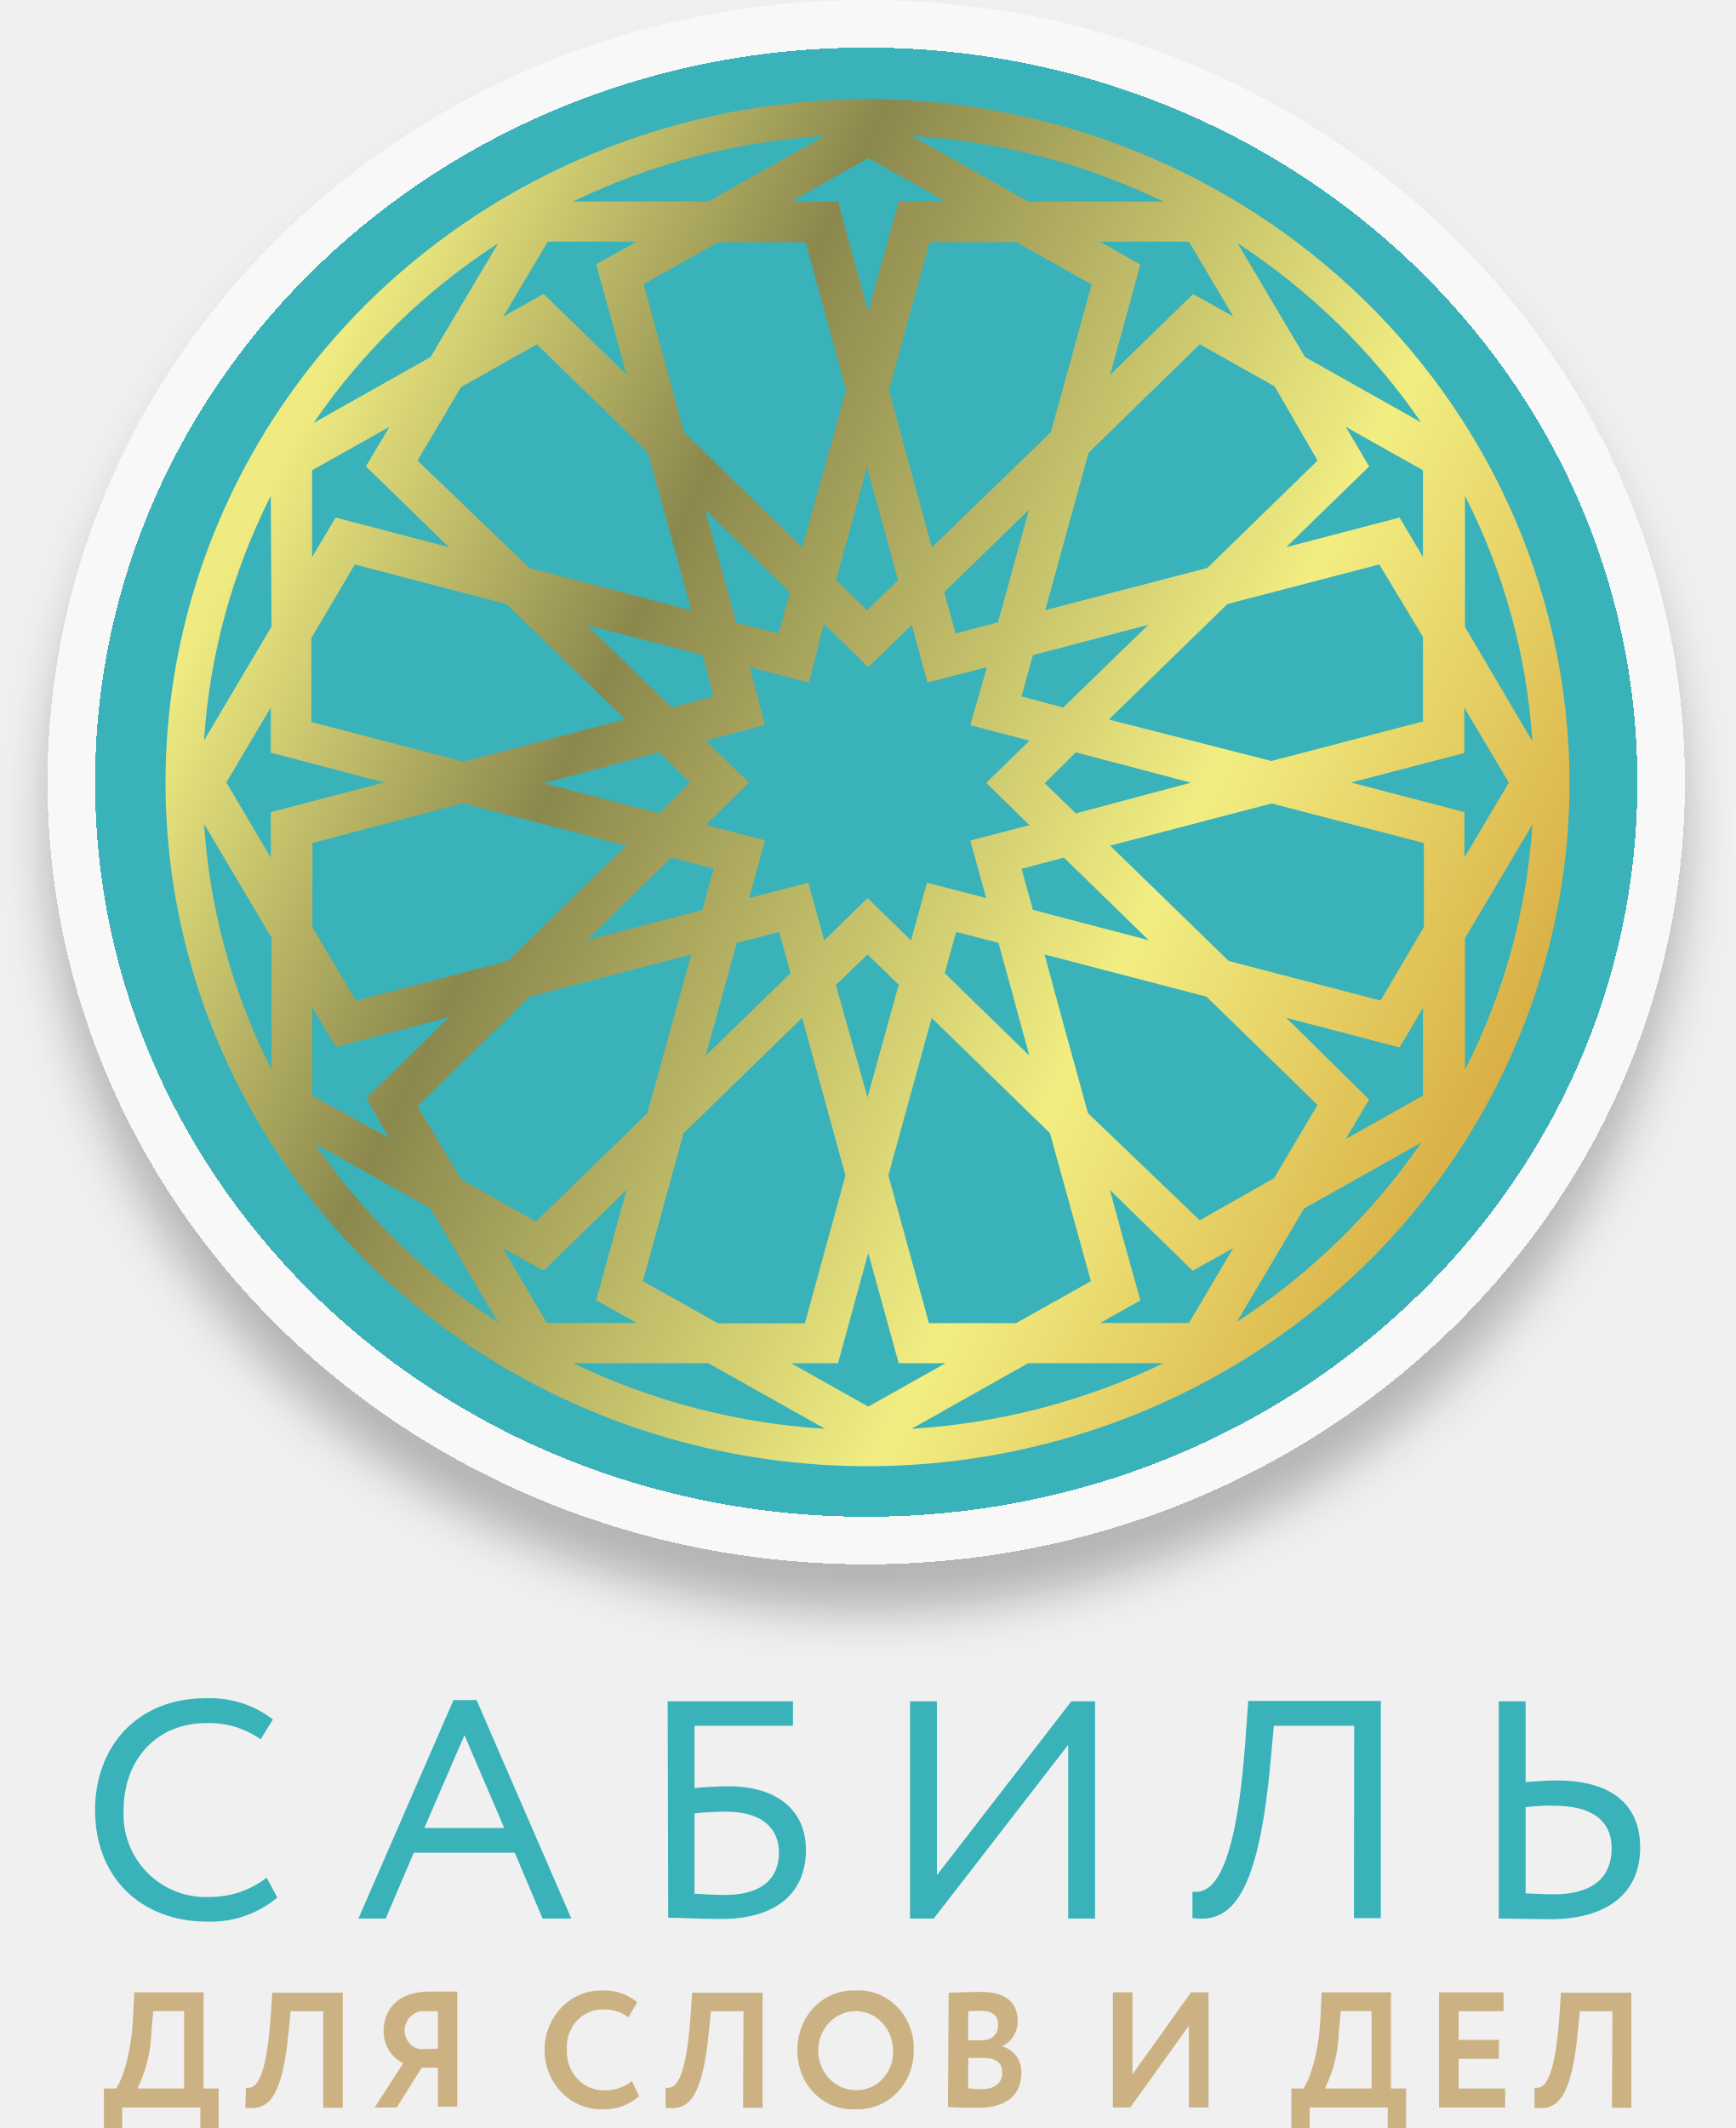
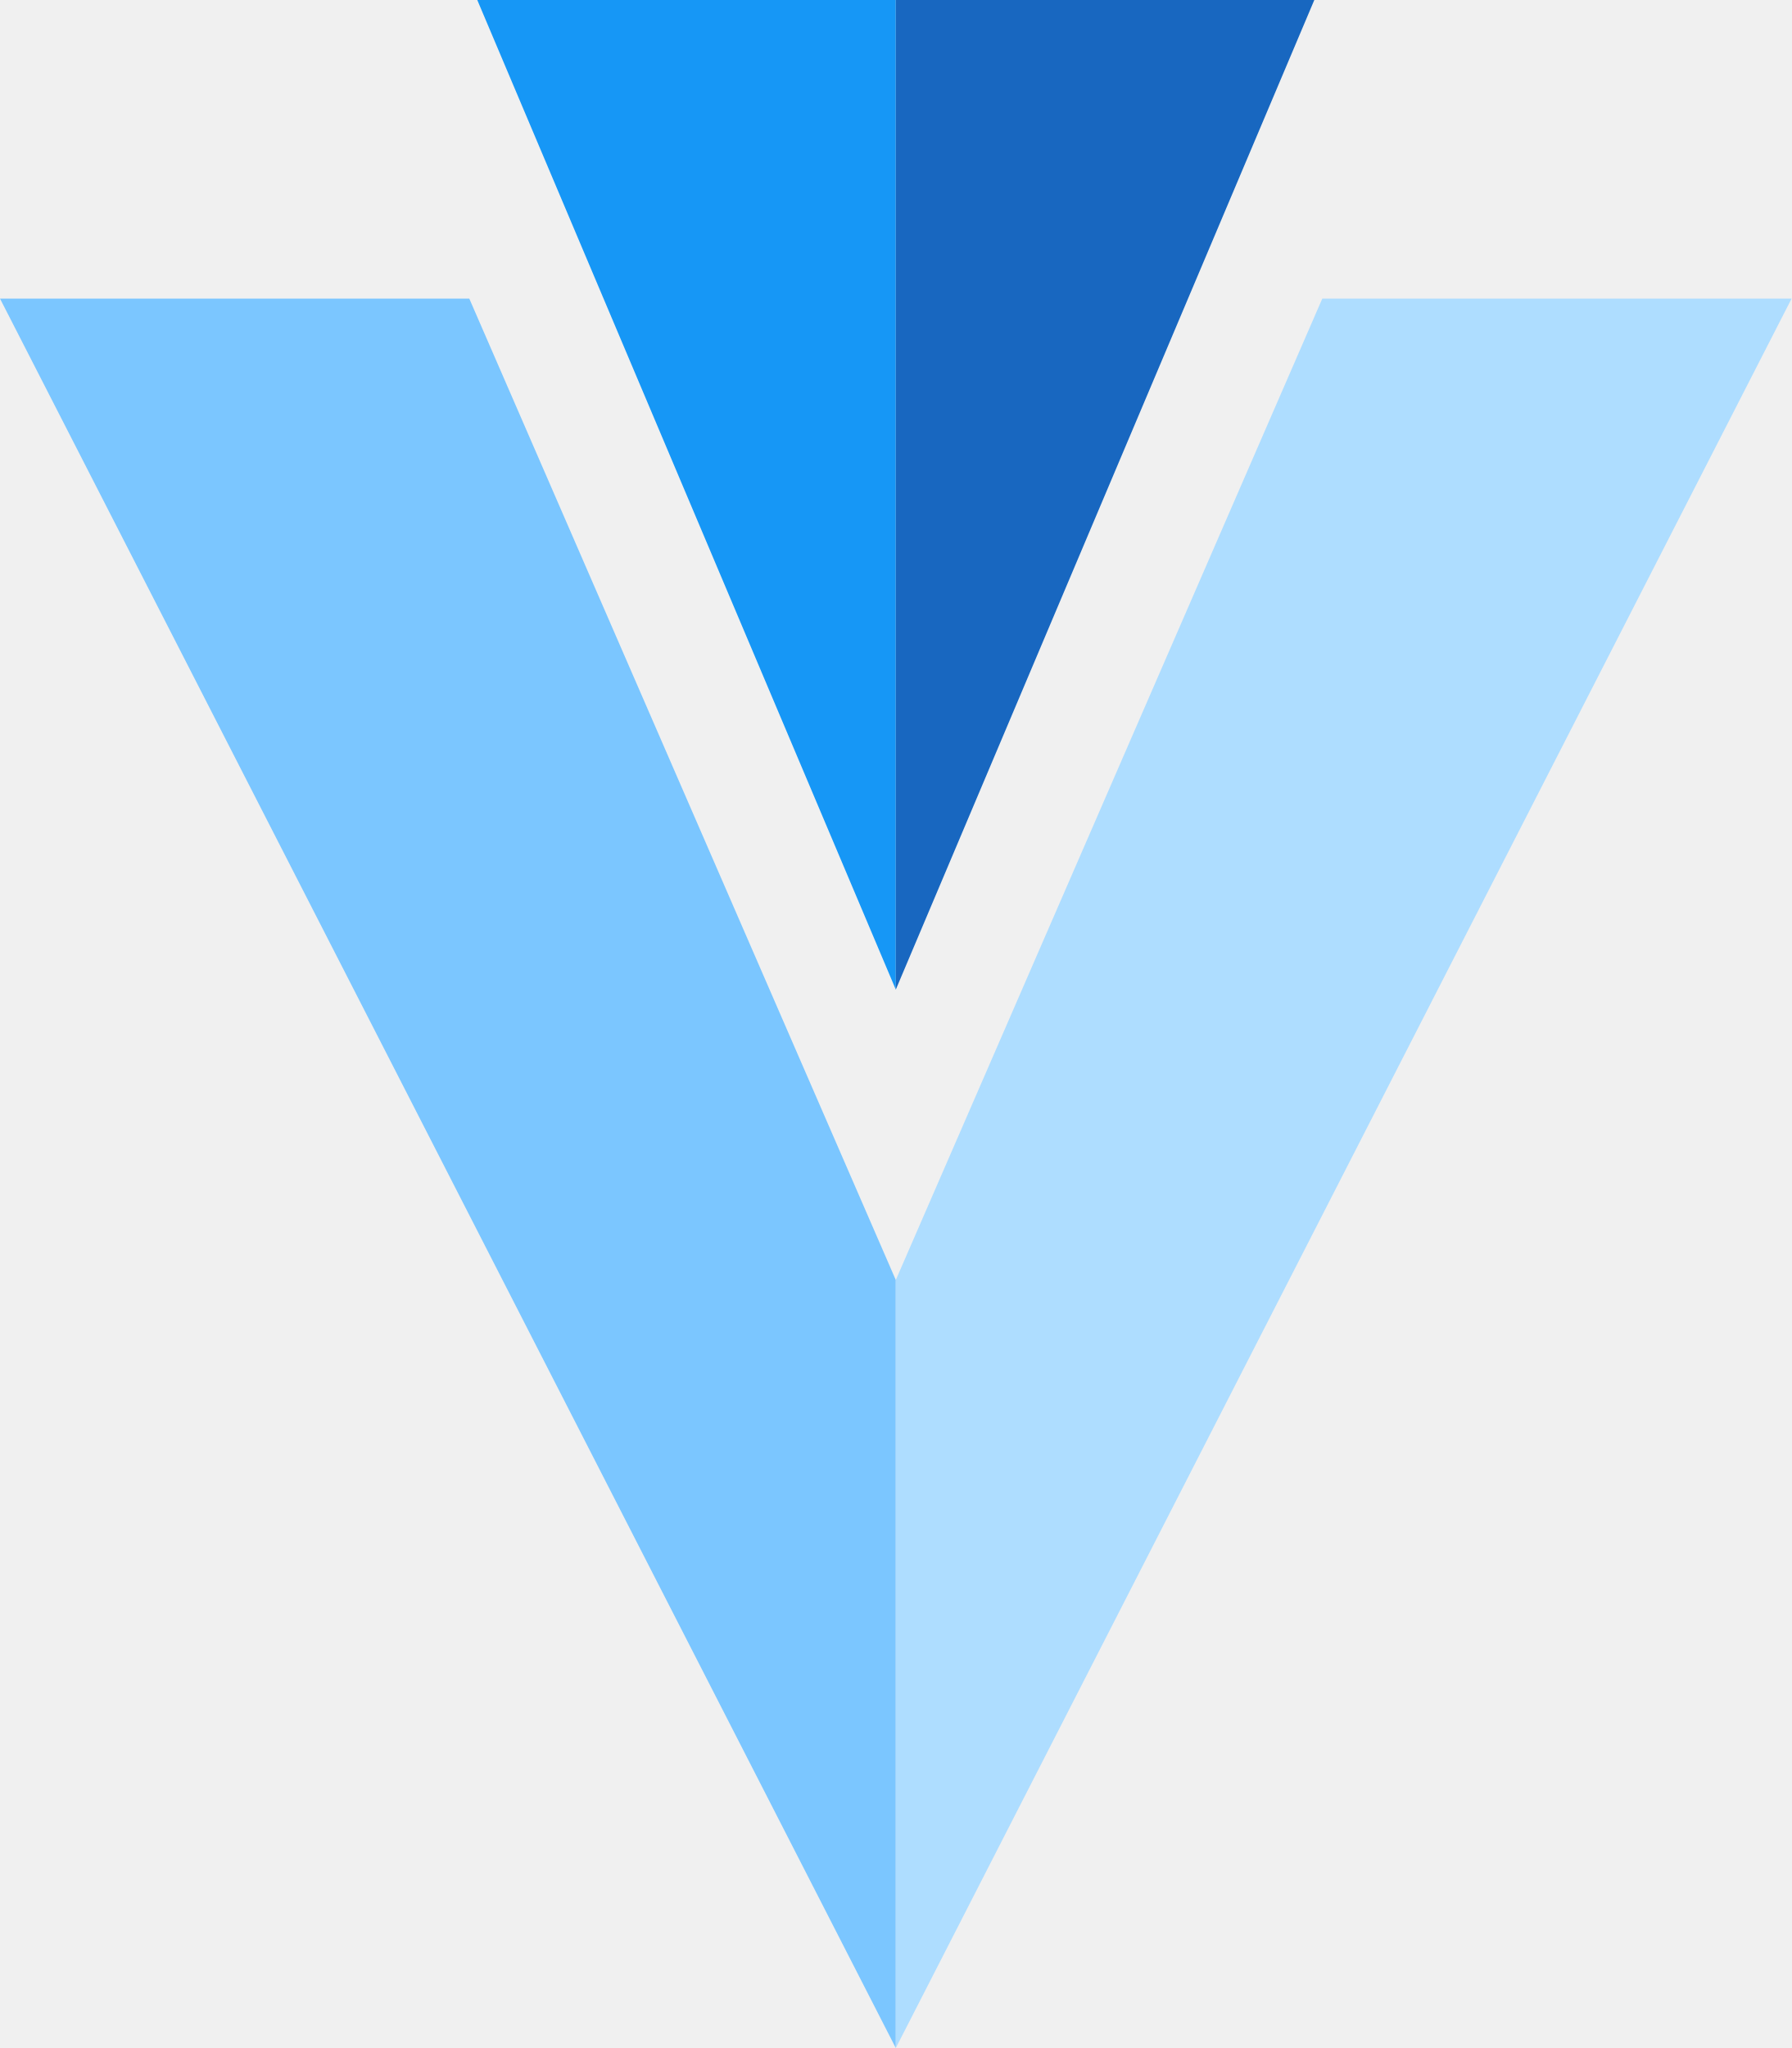
- <svg xmlns="http://www.w3.org/2000/svg" width="146" height="179" viewBox="0 0 146 179" fill="none">
-   <path d="M23.335 159.611C21.688 160.988 19.595 161.71 17.453 161.64C11.863 161.64 8 157.938 8 152.25C8 146.999 11.464 142.852 17.293 142.852C19.332 142.761 21.339 143.39 22.963 144.632L21.927 146.305C20.582 145.355 18.963 144.877 17.32 144.943C13.271 144.943 10.401 147.925 10.401 152.259C10.348 153.232 10.501 154.205 10.847 155.114C11.193 156.024 11.727 156.85 12.412 157.54C13.097 158.229 13.919 158.765 14.824 159.115C15.729 159.464 16.697 159.618 17.665 159.566C19.389 159.572 21.066 159.003 22.432 157.946L23.335 159.611Z" fill="#39B2BA" />
-   <path d="M38.157 143.003H40.097L48.07 161.382H45.652L43.313 155.846H34.817L32.451 161.382H30.157L38.157 143.003ZM35.703 153.763H42.427L39.078 145.958L35.703 153.763Z" fill="#39B2BA" />
-   <path d="M56.176 143.11H66.719V145.166H58.435V150.408C59.366 150.31 60.571 150.257 61.288 150.257C65.461 150.257 67.808 152.339 67.808 155.597C67.808 159.379 65.151 161.418 60.65 161.418C58.754 161.418 57.266 161.311 56.221 161.311L56.176 143.11ZM58.435 152.535V159.29C59.259 159.344 60.083 159.397 60.996 159.397C64.052 159.397 65.54 158.044 65.54 155.837C65.54 153.808 64.132 152.393 61.111 152.393C60.217 152.396 59.324 152.443 58.435 152.535Z" fill="#39B2BA" />
-   <path d="M76.57 161.382V143.11H78.829V157.733L90.143 143.11H92.136V161.382H89.877V146.768L78.564 161.382H76.57Z" fill="#39B2BA" />
-   <path d="M113.938 145.166H107.179L106.86 148.61C105.761 160.225 103.263 161.711 100.331 161.346V159.13C101.66 159.255 103.874 158.605 104.76 146.732L105.026 143.074H116.18V161.346H113.921L113.938 145.166Z" fill="#39B2BA" />
-   <path d="M128.361 149.901C129.371 149.821 130.355 149.767 130.966 149.767C135.785 149.767 138 151.957 138 155.41C138 159.246 135.227 161.435 130.461 161.435C128.866 161.435 127.192 161.382 126.102 161.382V143.11H128.361V149.901ZM128.361 152.01V159.273C129.079 159.273 129.876 159.344 130.727 159.344C133.792 159.344 135.599 158.098 135.599 155.454C135.599 153.078 133.827 151.894 130.806 151.894C130.186 151.859 129.247 151.912 128.361 152.01Z" fill="#39B2BA" />
-   <path d="M8.743 175.68H9.757C10.145 175.177 11.044 173.131 11.203 169.532L11.3 167.588H17.128V175.68H18.398V179H16.855V177.27H10.286V179H8.743V175.68ZM11.564 175.68H15.488V169.169H12.896L12.746 170.862C12.701 172.541 12.297 174.188 11.564 175.68Z" fill="#CCB282" />
-   <path d="M27.198 169.178H24.456L24.27 171.039C23.724 176.619 22.507 177.549 20.646 177.298L20.691 175.615C21.413 175.708 22.366 175.391 22.78 169.56L22.913 167.616H28.838V177.298H27.198V169.178Z" fill="#CCB282" />
-   <path d="M36.844 173.922H35.486L33.379 177.27H31.527L33.925 173.55C33.435 173.318 33.019 172.942 32.726 172.467C32.434 171.992 32.277 171.438 32.277 170.871C32.277 169.085 33.405 167.523 36.139 167.523C36.747 167.523 37.902 167.523 38.475 167.523V177.205H36.844V173.922ZM36.844 172.331V169.178C36.615 169.178 36.086 169.178 35.804 169.178C35.583 169.152 35.36 169.175 35.148 169.246C34.937 169.317 34.742 169.433 34.575 169.588C34.409 169.743 34.276 169.934 34.184 170.147C34.091 170.36 34.042 170.59 34.04 170.825C34.051 171.204 34.189 171.567 34.43 171.85C34.67 172.132 34.998 172.316 35.354 172.368L36.844 172.331Z" fill="#CCB282" />
-   <path d="M53.765 176.331C52.926 177.075 51.854 177.463 50.758 177.419C50.12 177.448 49.482 177.341 48.884 177.103C48.286 176.865 47.74 176.502 47.279 176.036C46.817 175.57 46.45 175.01 46.199 174.39C45.948 173.77 45.819 173.103 45.819 172.429C45.819 171.755 45.948 171.088 46.199 170.468C46.45 169.848 46.817 169.288 47.279 168.822C47.74 168.356 48.286 167.993 48.884 167.755C49.482 167.518 50.12 167.41 50.758 167.439C51.792 167.396 52.806 167.746 53.615 168.425L52.874 169.681C52.251 169.235 51.511 169.007 50.758 169.03C50.339 169.018 49.922 169.099 49.534 169.268C49.147 169.438 48.797 169.691 48.509 170.012C48.22 170.333 47.999 170.715 47.859 171.132C47.72 171.549 47.665 171.993 47.698 172.434C47.678 172.888 47.748 173.341 47.904 173.764C48.06 174.188 48.299 174.572 48.605 174.892C48.911 175.212 49.277 175.461 49.68 175.622C50.083 175.783 50.513 175.854 50.943 175.828C51.746 175.833 52.529 175.562 53.174 175.057L53.765 176.331Z" fill="#CCB282" />
-   <path d="M62.556 169.178H59.813L59.628 171.039C59.073 176.619 57.865 177.549 56.004 177.298V175.615C56.736 175.708 57.688 175.391 58.103 169.56L58.235 167.616H64.16V177.298H62.52L62.556 169.178Z" fill="#CCB282" />
-   <path d="M71.982 167.439C72.621 167.398 73.262 167.497 73.864 167.731C74.465 167.965 75.014 168.328 75.475 168.798C75.936 169.268 76.3 169.834 76.542 170.459C76.785 171.085 76.901 171.758 76.884 172.434C76.892 173.107 76.769 173.774 76.523 174.395C76.278 175.016 75.914 175.577 75.455 176.044C74.995 176.511 74.45 176.874 73.853 177.111C73.256 177.347 72.619 177.452 71.982 177.419C71.343 177.461 70.704 177.361 70.104 177.128C69.504 176.894 68.957 176.531 68.497 176.062C68.037 175.593 67.676 175.028 67.434 174.404C67.193 173.779 67.078 173.108 67.097 172.434C67.088 171.762 67.209 171.095 67.453 170.474C67.697 169.853 68.059 169.292 68.517 168.824C68.974 168.356 69.518 167.992 70.114 167.754C70.709 167.516 71.345 167.409 71.982 167.439ZM71.982 175.81C72.406 175.829 72.83 175.754 73.225 175.589C73.621 175.424 73.979 175.174 74.276 174.854C74.574 174.534 74.805 174.151 74.953 173.731C75.101 173.311 75.165 172.863 75.138 172.415C75.124 171.762 74.928 171.128 74.574 170.592C74.221 170.056 73.725 169.642 73.149 169.402C72.573 169.162 71.943 169.106 71.337 169.241C70.732 169.377 70.177 169.698 69.744 170.164C69.31 170.631 69.017 171.221 68.9 171.863C68.783 172.504 68.848 173.168 69.087 173.77C69.326 174.373 69.728 174.888 70.243 175.251C70.757 175.613 71.362 175.808 71.982 175.81Z" fill="#CCB282" />
-   <path d="M79.82 167.616C80.349 167.616 81.584 167.551 82.536 167.551C84.776 167.551 85.622 168.602 85.622 169.941C85.641 170.408 85.523 170.87 85.283 171.263C85.043 171.656 84.693 171.961 84.282 172.136C84.769 172.24 85.203 172.526 85.506 172.941C85.809 173.357 85.96 173.873 85.931 174.396C85.931 176.386 84.423 177.298 82.404 177.298C81.522 177.298 80.341 177.298 79.759 177.224L79.82 167.616ZM81.469 169.178V171.624H82.589C83.356 171.624 83.982 171.224 83.982 170.341C83.982 169.457 83.391 169.141 82.51 169.141C82.13 169.141 81.769 169.15 81.469 169.178ZM81.469 173.103V175.661C81.832 175.709 82.197 175.734 82.562 175.735C83.674 175.735 84.326 175.252 84.326 174.34C84.326 173.429 83.718 173.103 82.686 173.103H81.469Z" fill="#CCB282" />
-   <path d="M93.637 177.27V167.588H95.286V174.48L100.215 167.588H101.679V177.27H100.03V170.397L95.101 177.27H93.637Z" fill="#CCB282" />
-   <path d="M108.653 175.68H109.659C110.047 175.177 110.955 173.131 111.113 169.532L111.202 167.588H117.03V175.68H118.308V179H116.765V177.27H110.196V179H108.653V175.68ZM111.475 175.68H115.399V169.169H112.806L112.656 170.862C112.611 172.541 112.208 174.188 111.475 175.68Z" fill="#CCB282" />
-   <path d="M121.077 167.588H126.509V169.178H122.726V171.587H126.112V173.178H122.726V175.68H126.641V177.27H121.077V167.588Z" fill="#CCB282" />
-   <path d="M135.67 169.178H132.928L132.743 171.039C132.187 176.619 130.979 177.549 129.11 177.298V175.615C129.833 175.708 130.785 175.391 131.208 169.56L131.341 167.616H137.257V177.298H135.626L135.67 169.178Z" fill="#CCB282" />
-   <g filter="url(#filter0_d_707_86)">
-     <path d="M72.884 127.586C108.719 127.586 137.768 99.92 137.768 65.793C137.768 31.666 108.719 4 72.884 4C37.05 4 8 31.666 8 65.793C8 99.92 37.05 127.586 72.884 127.586Z" fill="#39B2BA" shape-rendering="crispEdges" />
-     <path d="M72.884 129.586C109.73 129.586 139.768 101.116 139.768 65.793C139.768 30.47 109.73 2 72.884 2C36.038 2 6 30.47 6 65.793C6 101.116 36.038 129.586 72.884 129.586Z" stroke="white" stroke-opacity="0.5" stroke-width="4" shape-rendering="crispEdges" />
-   </g>
-   <path d="M72.992 8.339C61.31 8.339 49.89 11.711 40.176 18.03C30.463 24.349 22.892 33.329 18.422 43.836C13.952 54.343 12.783 65.905 15.064 77.059C17.344 88.212 22.971 98.457 31.233 106.498C39.495 114.538 50.02 120.013 61.479 122.23C72.937 124.447 84.814 123.306 95.606 118.952C106.398 114.598 115.622 107.226 122.11 97.769C128.599 88.312 132.06 77.194 132.057 65.821C132.037 50.579 125.807 35.968 114.734 25.192C103.661 14.415 88.65 8.355 72.992 8.339ZM108.218 85.615L117.76 88.108L119.726 84.784V92.159L113.233 95.809L115.199 92.485L108.218 85.615ZM32.767 95.749L26.274 92.159V84.74L28.256 88.063L37.797 85.57L30.801 92.381L32.767 95.749ZM37.767 46.027L28.24 43.535L26.259 46.858V39.558L32.767 35.908L30.786 39.232L37.767 46.027ZM113.233 35.908L119.726 39.558V46.858L117.76 43.535L108.218 46.027L111.861 42.481L115.199 39.232L113.233 35.908ZM113.675 65.821L123.201 63.343V59.515L126.951 65.836L123.216 72.127V68.314L113.675 65.821ZM32.325 65.821L22.784 68.314V72.142L19.567 66.697L19.049 65.821L22.784 59.515V63.314L32.325 65.821ZM93.295 60.524L103.279 50.805L116.052 47.481L119.726 53.58V60.687L106.968 64.011L93.295 60.524ZM100.2 65.836L90.521 68.418L87.9 65.88L90.521 63.284L100.2 65.836ZM89.454 59.515L85.948 58.58L86.909 55.108L96.618 52.556L89.454 59.515ZM82.976 75.54L77.992 74.249L76.651 79.101L72.992 75.54L69.349 79.101L68.008 74.249L63.024 75.54L64.365 70.688L59.381 69.397L63.024 65.836L59.366 62.29L64.365 60.984L63.085 56.117L68.069 57.423L69.319 52.482L73.053 56.117L76.712 52.571L78.038 57.408L83.037 56.117L81.635 60.999L86.619 62.305L82.976 65.851L86.619 69.412L81.635 70.703L82.976 75.54ZM84.013 79.309L86.604 88.79L79.486 81.861L80.446 78.389L84.013 79.309ZM66.514 81.861L59.381 88.79L61.987 79.324L65.554 78.389L66.514 81.861ZM61.941 52.363L59.335 42.882L66.469 49.811L65.508 53.283L61.941 52.363ZM79.44 49.811L86.573 42.882L83.967 52.348L80.4 53.283L79.44 49.811ZM78.403 46.042L74.791 32.807L78.221 20.372H85.522L91.847 23.934L88.418 36.353L78.403 46.042ZM75.568 48.802L72.947 51.339L70.34 48.802L72.947 39.321L75.568 48.802ZM67.505 46.042L57.536 36.338L54.153 23.904L60.448 20.372H67.779L71.194 32.807L67.505 46.042ZM60.036 58.58L56.53 59.515L49.367 52.571L59.122 55.108L60.036 58.58ZM58.055 65.821L55.464 68.418L45.739 65.88L55.464 63.284L58.055 65.821ZM52.598 60.509L38.986 64.07L26.198 60.732V53.669L29.856 47.481L42.629 50.82L52.598 60.509ZM38.971 67.572L46.592 69.546L52.689 71.133L42.721 80.837L29.948 84.176L26.289 78.003V70.911L38.971 67.572ZM56.485 72.142L60.036 73.062L59.091 76.549L49.367 79.086L56.485 72.142ZM67.49 85.615L68.252 88.375L71.133 98.88L67.719 111.314H60.417L54.092 107.768L57.506 95.334L67.49 85.615ZM70.325 82.855L72.992 80.288L75.614 82.826L72.992 92.307L70.325 82.855ZM78.388 85.63L88.342 95.319L91.786 107.768L85.491 111.3H78.16L74.745 98.865L78.388 85.63ZM85.948 73.077L89.515 72.142L96.649 79.086L86.909 76.534L85.948 73.077ZM93.402 71.133L106.998 67.587L119.802 70.911V77.988L116.159 84.161L103.386 80.837L93.402 71.133ZM123.262 52.734V41.709C126.546 48.158 128.473 55.18 128.932 62.364L123.262 52.734ZM101.572 47.778L87.945 51.325L91.588 38.089L100.947 28.964L107.242 32.495L110.855 38.742L101.572 47.778ZM100.383 24.735L93.402 31.531L95.948 22.257L92.549 20.328H100.033L103.767 26.619L100.383 24.735ZM86.513 16.945L76.681 11.425C84.062 11.875 91.276 13.757 97.899 16.96L86.513 16.945ZM75.614 16.945L73.053 26.233L70.508 16.945H66.56L73.053 13.295L79.562 16.945H75.614ZM59.594 16.945H48.223C54.845 13.755 62.052 11.879 69.426 11.425L59.594 16.945ZM46.089 20.328H53.558L50.159 22.227L52.72 31.516L45.739 24.72L42.34 26.634L46.089 20.328ZM45.175 28.964L54.518 38.059L58.177 51.339L44.55 47.778L35.13 38.742L38.788 32.569L45.175 28.964ZM22.845 52.704L17.174 62.275C17.628 55.126 19.534 48.136 22.784 41.709L22.845 52.704ZM22.845 78.879V89.963C19.566 83.512 17.639 76.491 17.174 69.308L22.845 78.879ZM44.55 83.835L58.161 80.288L54.458 93.642L45.099 102.753L38.819 99.221L35.13 93.049L44.55 83.835ZM45.739 106.878L52.72 100.082L50.159 109.371L53.573 111.285H46.013L42.294 104.979L45.739 106.878ZM59.594 114.668L69.426 120.187C62.052 119.734 54.845 117.857 48.223 114.668H59.594ZM70.508 114.668L73.053 105.394L75.614 114.668H79.562L73.053 118.318L66.56 114.668H70.508ZM86.513 114.668H97.899C91.277 117.857 84.07 119.734 76.696 120.187L86.513 114.668ZM100.033 111.285H92.564L95.948 109.385L94.423 103.91L93.387 100.097L100.353 106.893L103.767 104.979L100.033 111.285ZM100.947 102.649L91.543 93.642L89.5 86.223L87.884 80.288L101.511 83.835L110.855 92.945L107.197 99.103L100.947 102.649ZM123.262 78.908L125.244 75.585L128.932 69.353C128.473 76.531 126.546 83.549 123.262 89.992V78.908ZM119.665 35.581L109.803 30.032L104.118 20.447C110.246 24.459 115.507 29.6 119.604 35.581H119.665ZM41.928 20.447L36.227 30.032L26.381 35.581C30.492 29.587 35.781 24.443 41.943 20.447H41.928ZM26.381 96.12L36.227 101.655L41.913 111.24C35.766 107.229 30.492 102.076 26.396 96.076L26.381 96.12ZM104.041 111.24L109.727 101.655L119.589 96.106C115.476 102.077 110.199 107.204 104.057 111.196L104.041 111.24Z" fill="url(#paint0_linear_707_86)" />
+ <svg xmlns="http://www.w3.org/2000/svg" id="Layer_1" data-name="Layer 1" viewBox="0 0 87.5 100">
  <defs>
-     <filter id="filter0_d_707_86" x="0" y="0" width="145.768" height="139.586" filterUnits="userSpaceOnUse" color-interpolation-filters="sRGB">
-       <feFlood flood-opacity="0" result="BackgroundImageFix" />
-       <feColorMatrix in="SourceAlpha" type="matrix" values="0 0 0 0 0 0 0 0 0 0 0 0 0 0 0 0 0 0 127 0" result="hardAlpha" />
-       <feOffset dy="4" />
-       <feGaussianBlur stdDeviation="2" />
-       <feComposite in2="hardAlpha" operator="out" />
-       <feColorMatrix type="matrix" values="0 0 0 0 0 0 0 0 0 0 0 0 0 0 0 0 0 0 0.25 0" />
-       <feBlend mode="normal" in2="BackgroundImageFix" result="effect1_dropShadow_707_86" />
-       <feBlend mode="normal" in="SourceGraphic" in2="effect1_dropShadow_707_86" result="shape" />
-     </filter>
-     <linearGradient id="paint0_linear_707_86" x1="-16.889" y1="20.838" x2="164.984" y2="109.653" gradientUnits="userSpaceOnUse">
-       <stop stop-color="#C2BD33" />
-       <stop offset="0.135" stop-color="#EFEB81" />
-       <stop offset="0.219" stop-color="#EFEB81" />
-       <stop offset="0.38" stop-color="#8B884E" />
-       <stop offset="0.625" stop-color="#F2EE82" />
-       <stop offset="0.792" stop-color="#D8AE43" />
-       <stop offset="0.867" stop-color="#989326" />
-       <stop offset="1" stop-color="#E5ED8C" />
-     </linearGradient>
+     <style>.cls-1{fill:#1697f6;}.cls-2{fill:#7bc6ff;}.cls-3{fill:#1867c0;}.cls-4{fill:#aeddff;}</style>
  </defs>
+   <polyline class="cls-1" points="43.75 0 23.31 0 43.75 48.32" />
+   <polygon class="cls-2" points="43.75 62.5 43.75 100 0 14.58 22.92 14.58 43.75 62.5" />
+   <polyline class="cls-3" points="43.75 0 64.19 0 43.75 48.32" />
+   <polygon class="cls-4" points="64.58 14.58 87.5 14.58 43.75 100 43.75 62.5 64.58 14.58" />
</svg>
